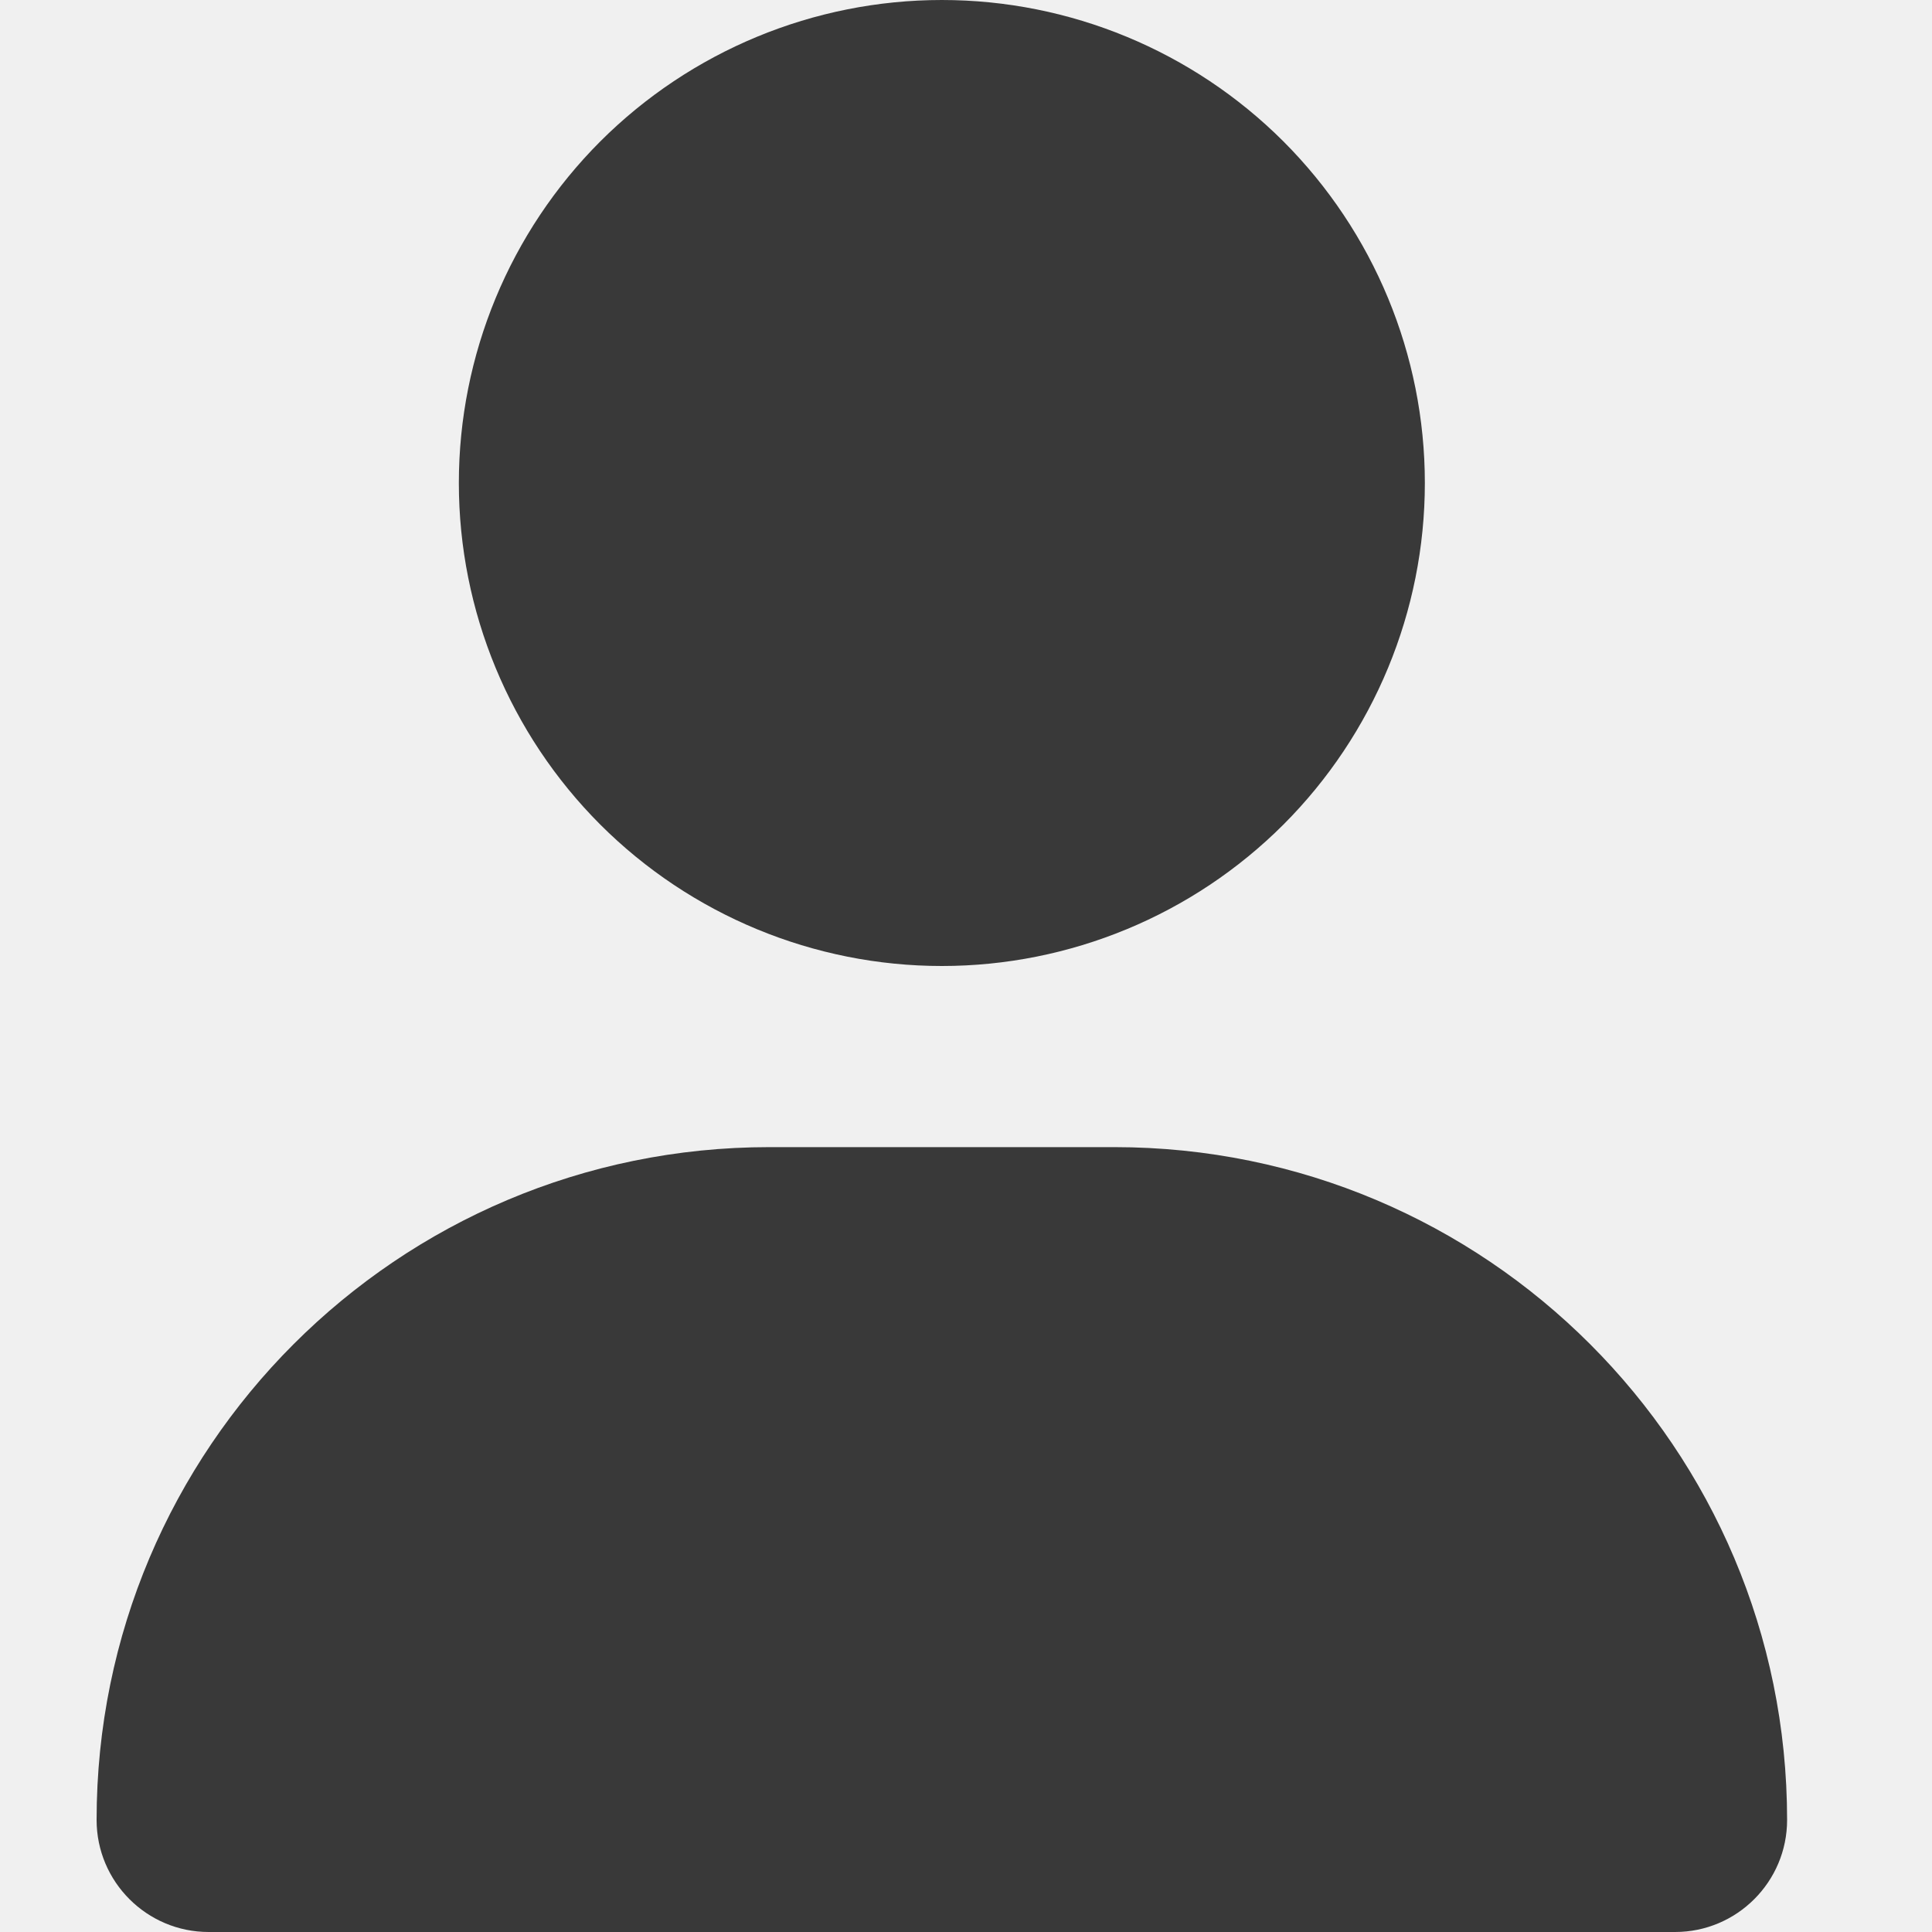
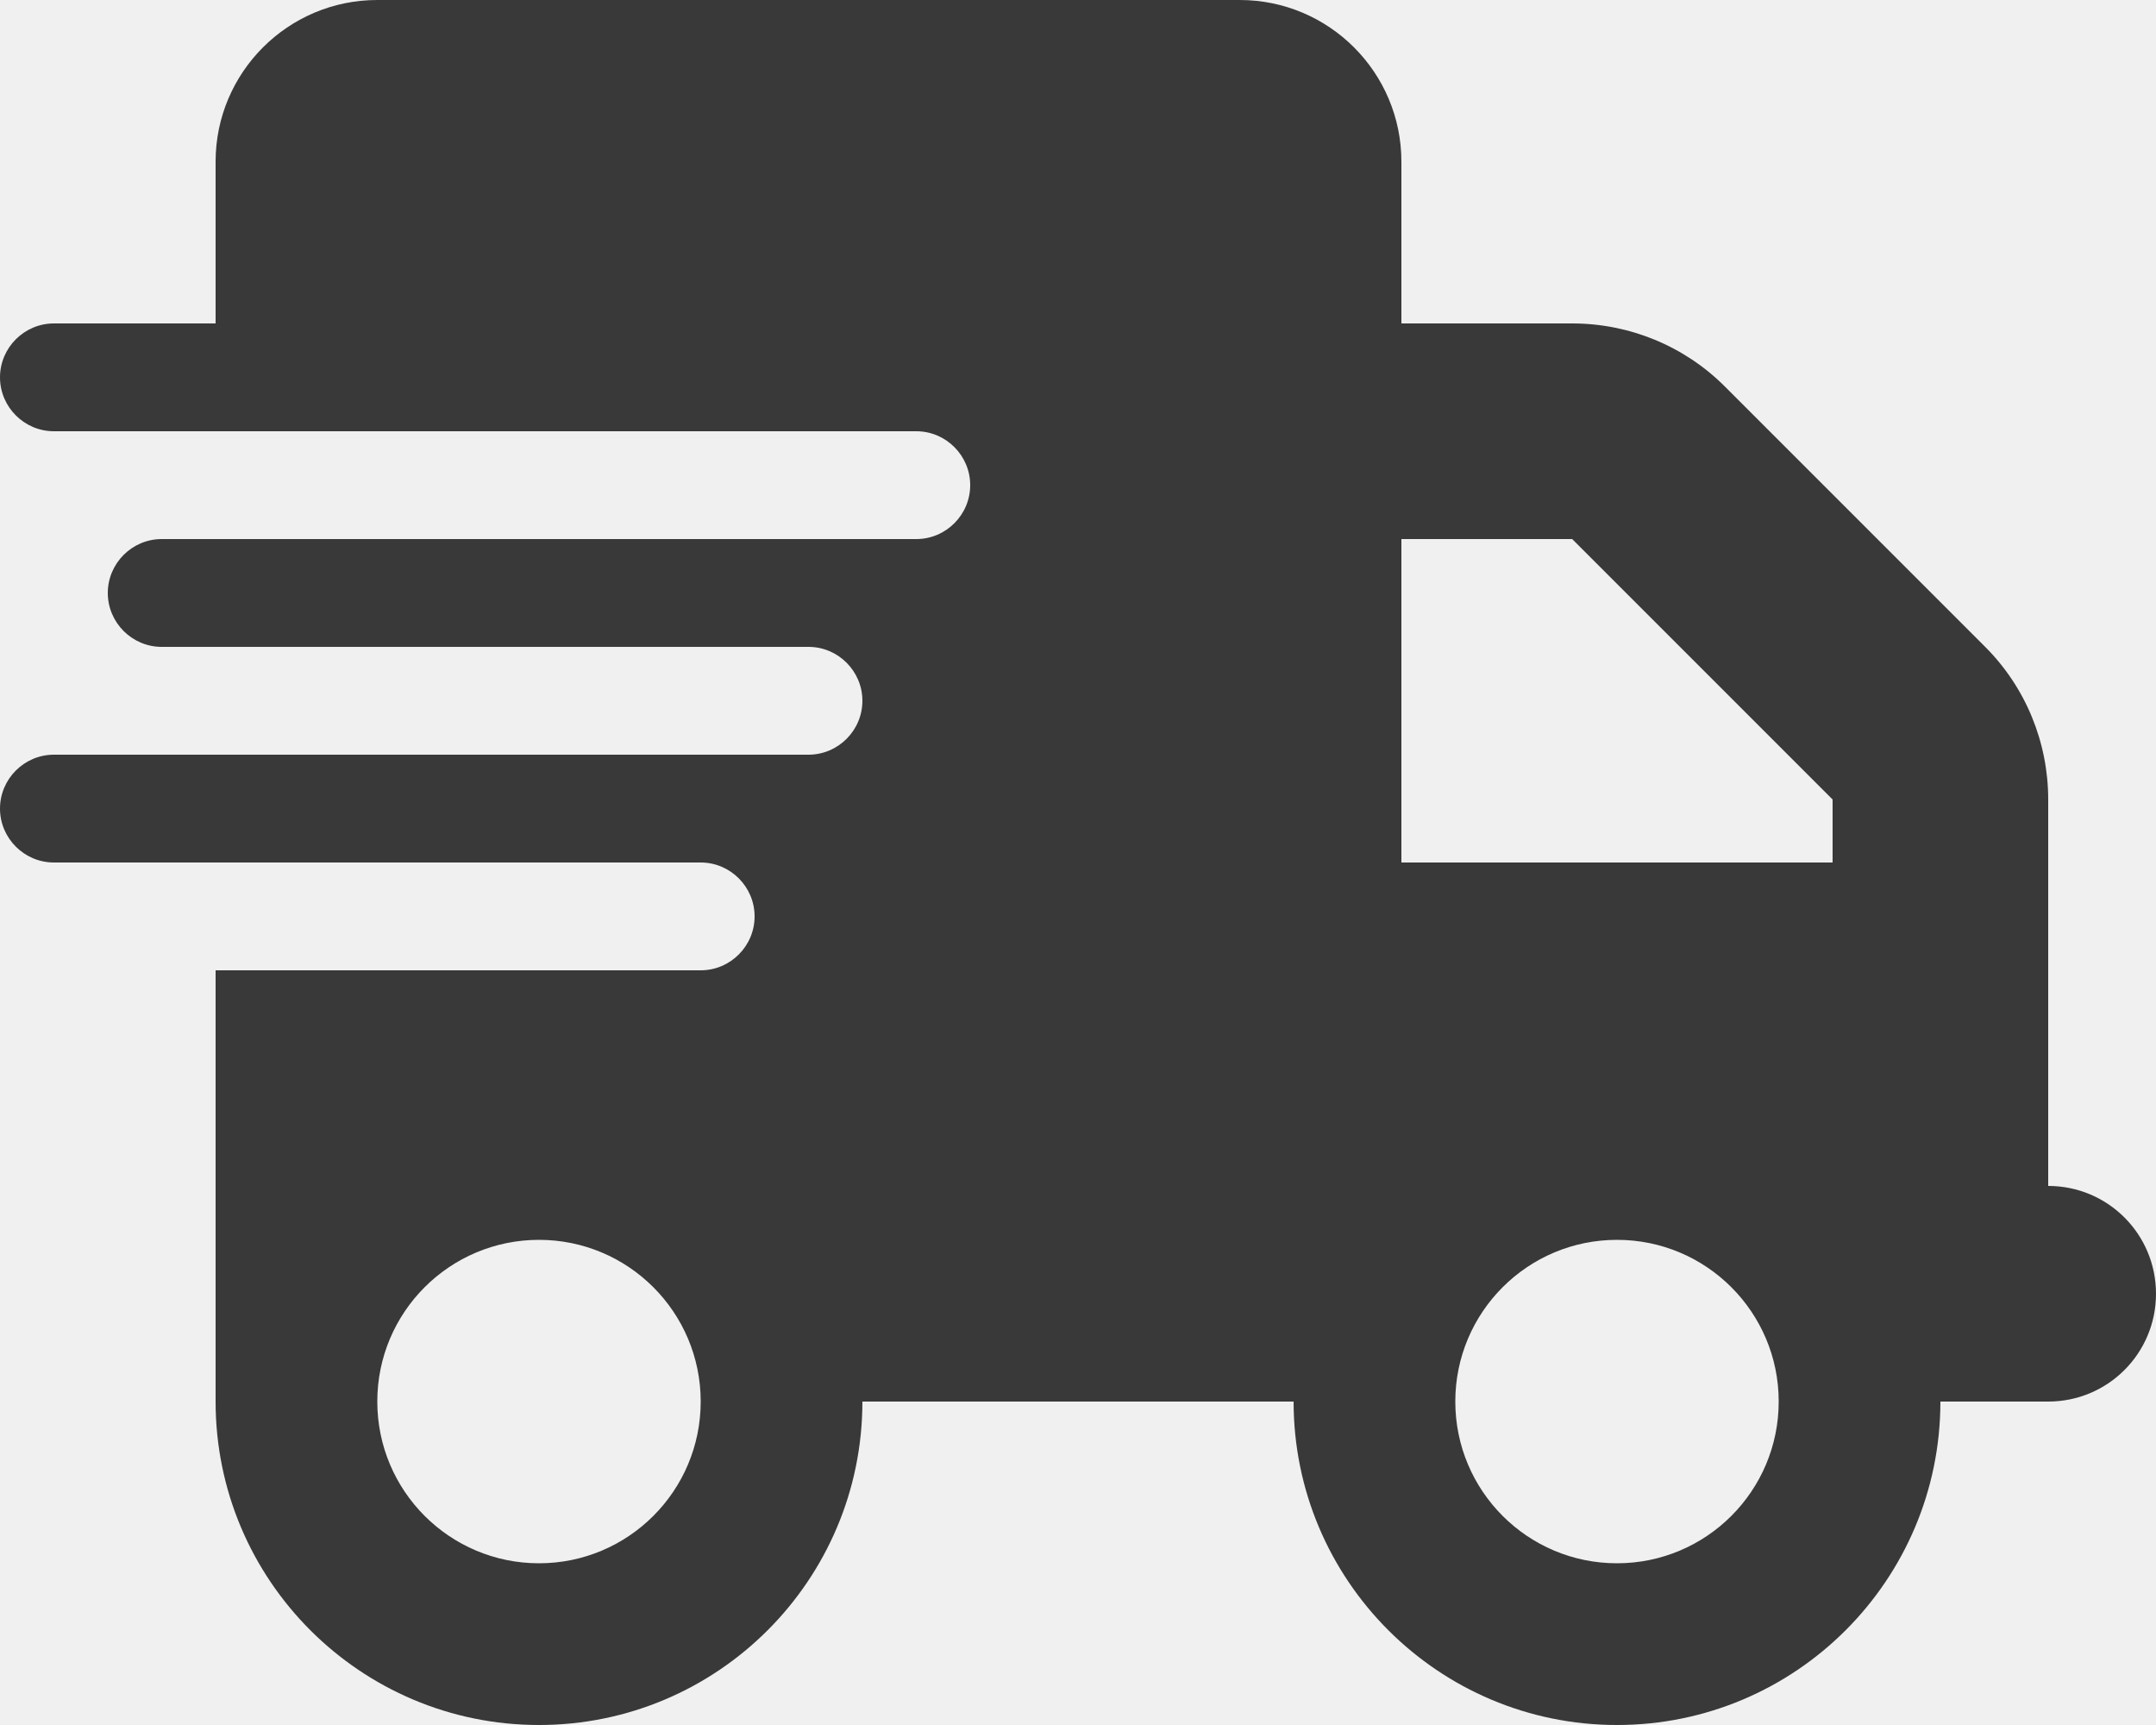
- <svg xmlns="http://www.w3.org/2000/svg" width="20" height="20" viewBox="0 0 20 20" fill="none">
-   <g clip-path="url(#clip0_2099_12639)">
-     <path d="M9.75 10C11.076 10 12.348 9.473 13.286 8.536C14.223 7.598 14.75 6.326 14.75 5C14.75 3.674 14.223 2.402 13.286 1.464C12.348 0.527 11.076 0 9.75 0C8.424 0 7.152 0.527 6.214 1.464C5.277 2.402 4.75 3.674 4.75 5C4.75 6.326 5.277 7.598 6.214 8.536C7.152 9.473 8.424 10 9.75 10ZM7.965 11.875C4.117 11.875 1 14.992 1 18.84C1 19.48 1.52 20 2.16 20H17.34C17.98 20 18.5 19.48 18.5 18.84C18.5 14.992 15.383 11.875 11.535 11.875H7.965Z" fill="#393939" />
-   </g>
-   <defs>
-     <clipPath id="clip0_2099_12639">
-       <rect width="17.5" height="20" fill="white" transform="translate(1)" />
-     </clipPath>
-   </defs>
+ <svg xmlns="http://www.w3.org/2000/svg" height="16" width="20" viewBox="0 0 640 512">
+   <path opacity="1" fill="#393939" d="M112 0C85.5 0 64 21.5 64 48V96H16c-8.8 0-16 7.2-16 16s7.2 16 16 16H64 272c8.8 0 16 7.2 16 16s-7.2 16-16 16H64 48c-8.8 0-16 7.2-16 16s7.2 16 16 16H64 240c8.8 0 16 7.2 16 16s-7.2 16-16 16H64 16c-8.8 0-16 7.2-16 16s7.2 16 16 16H64 208c8.8 0 16 7.2 16 16s-7.2 16-16 16H64V416c0 53 43 96 96 96s96-43 96-96H384c0 53 43 96 96 96s96-43 96-96h32c17.7 0 32-14.3 32-32s-14.3-32-32-32V288 256 237.3c0-17-6.7-33.3-18.7-45.3L512 114.7c-12-12-28.3-18.7-45.3-18.7H416V48c0-26.5-21.5-48-48-48H112zM544 237.3V256H416V160h50.7L544 237.3zM160 368a48 48 0 1 1 0 96 48 48 0 1 1 0-96zm272 48a48 48 0 1 1 96 0 48 48 0 1 1 -96 0z" />
</svg>
